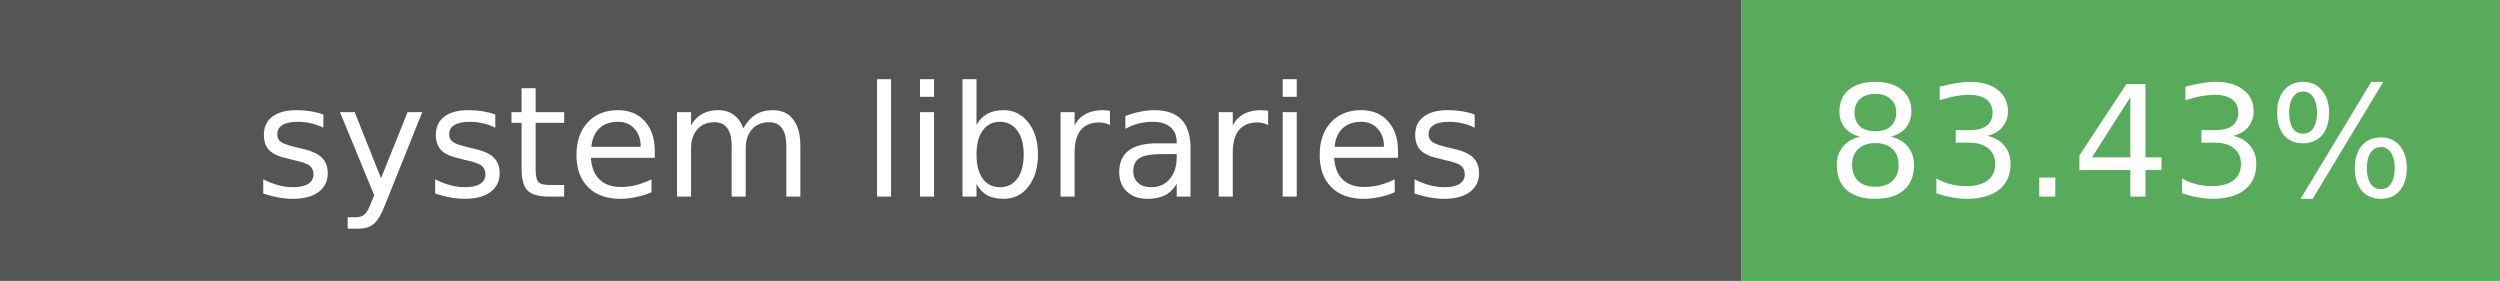
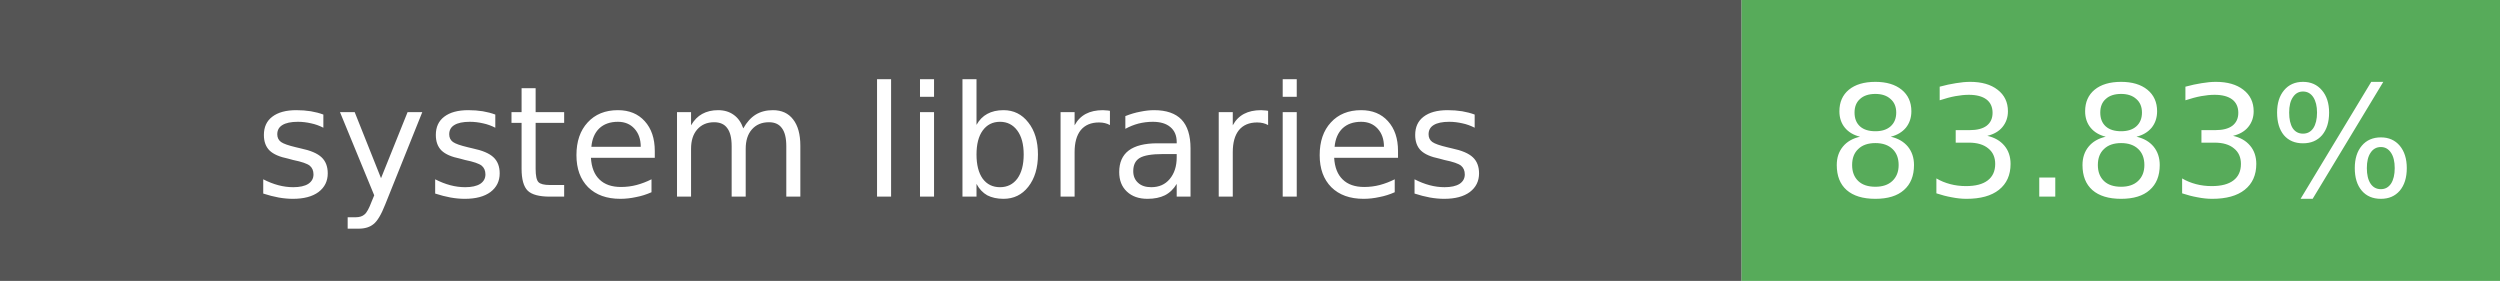
- <svg xmlns="http://www.w3.org/2000/svg" width="178" height="20" role="img" aria-label="system libraries: 83.43%">
+ <svg xmlns="http://www.w3.org/2000/svg" width="178" height="20" role="img" aria-label="system libraries: 83.83%">
  <rect width="124" height="20" fill="#555" />
  <rect x="124" width="54" height="20" fill="#57ab5a" />
  <g fill="#fff" font-family="Verdana,DejaVu Sans,sans-serif" font-size="11">
    <text x="62.0" y="14" text-anchor="middle">system libraries</text>
-     <text x="151.0" y="14" text-anchor="middle">83.43%</text>
+     <text x="151.0" y="14" text-anchor="middle">83.83%</text>
  </g>
</svg>
